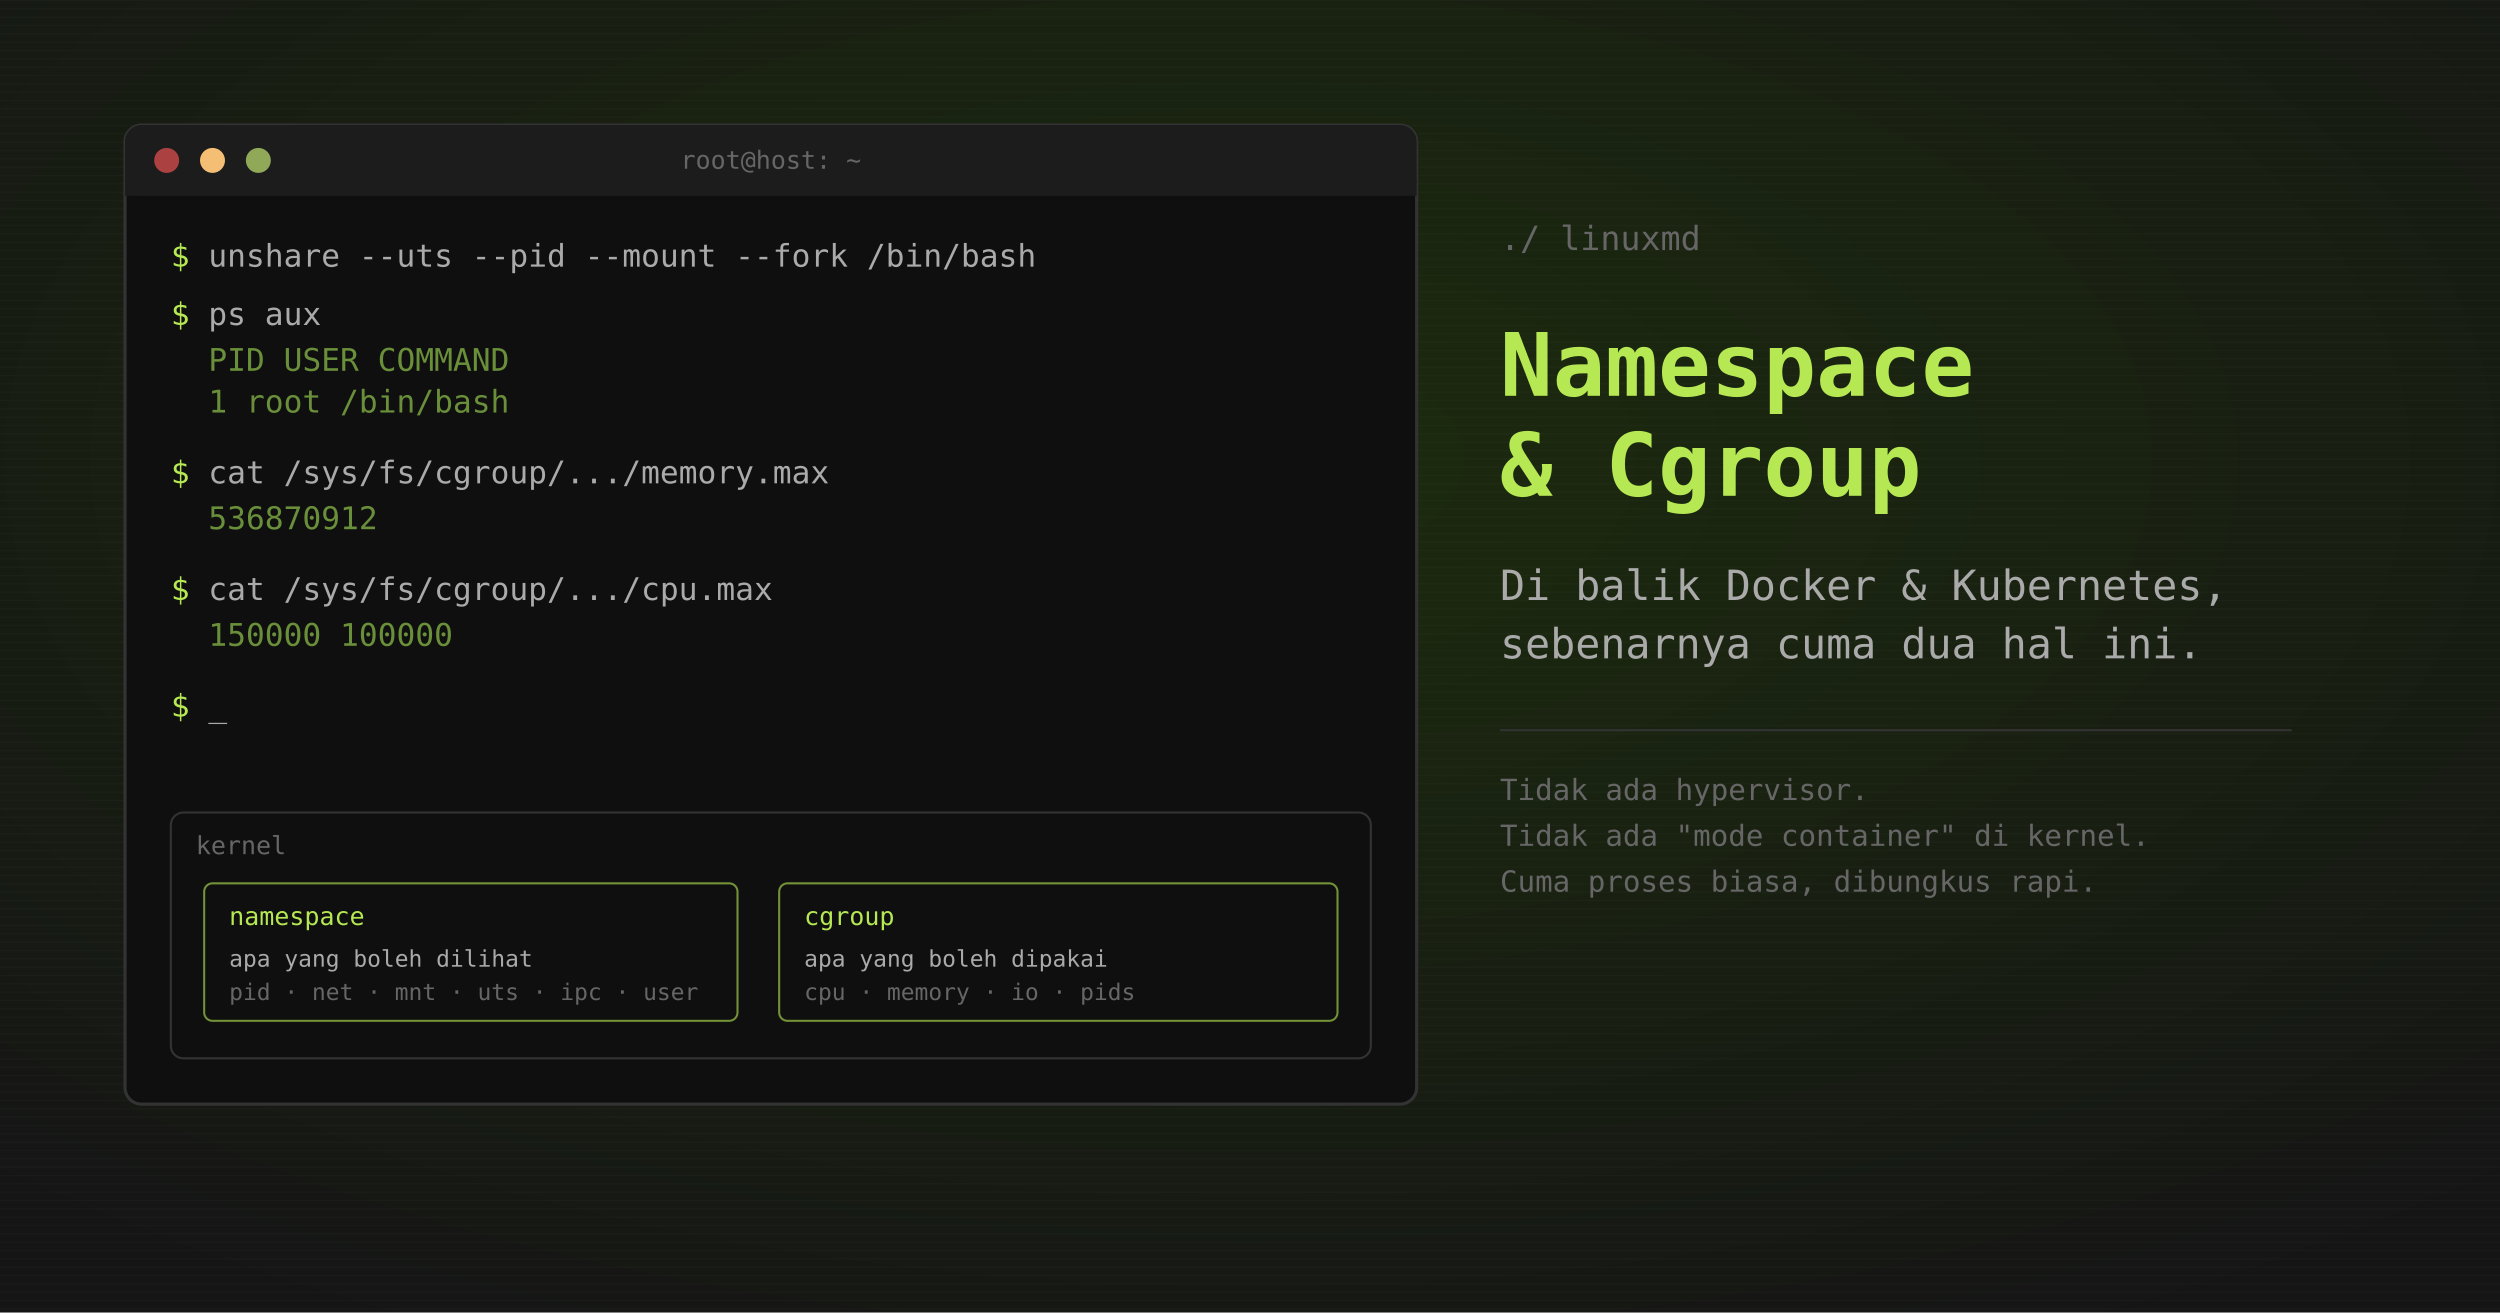
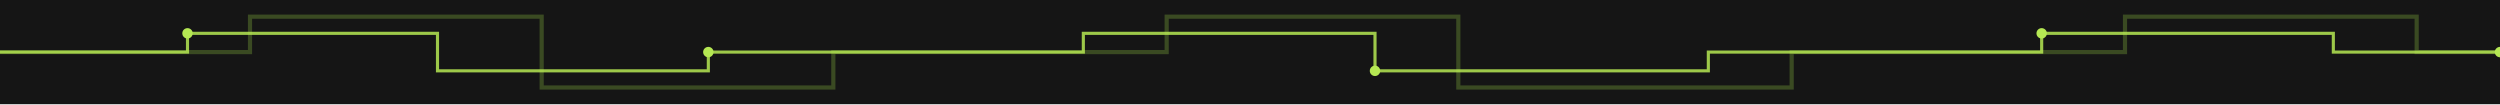
- <svg xmlns="http://www.w3.org/2000/svg" width="1200" height="630" viewBox="0 0 1200 630">
-   <defs>
-     <style>
-       .mono { font-family: Monaco, "Bitstream Vera Sans Mono", "Lucida Console", Menlo, Consolas, monospace; }
-       .green { fill: #b5e853; }
-       .dim { fill: #6a8f3a; }
-       .grey { fill: #aaa; }
-       .faint { fill: #666; }
-     </style>
-     <radialGradient id="glow" cx="50%" cy="35%" r="75%">
-       <stop offset="0%" stop-color="#1c2b0e" />
-       <stop offset="100%" stop-color="#151515" />
-     </radialGradient>
-     <pattern id="scan" width="4" height="4" patternUnits="userSpaceOnUse">
-       <rect width="4" height="4" fill="transparent" />
-       <line x1="0" y1="0" x2="4" y2="0" stroke="#ffffff" stroke-opacity="0.02" />
-     </pattern>
-   </defs>
-   <rect width="1200" height="630" fill="url(#glow)" />
-   <rect width="1200" height="630" fill="url(#scan)" />
-   <g transform="translate(60,60)">
-     <rect width="620" height="470" rx="8" fill="#0f0f0f" stroke="#333" stroke-width="1.5" />
-     <rect width="620" height="34" rx="8" fill="#1c1c1c" />
-     <rect y="26" width="620" height="8" fill="#1c1c1c" />
-     <circle cx="20" cy="17" r="6" fill="#ac4142" />
-     <circle cx="42" cy="17" r="6" fill="#f4bf75" />
-     <circle cx="64" cy="17" r="6" fill="#90a959" />
-     <text x="310" y="21" text-anchor="middle" class="mono faint" font-size="12">root@host: ~</text>
-     <g class="mono" font-size="15">
-       <text x="22" y="68" class="green">$</text>
-       <text x="40" y="68" class="grey">unshare --uts --pid --mount --fork /bin/bash</text>
-       <text x="22" y="96" class="green">$</text>
-       <text x="40" y="96" class="grey">ps aux</text>
-       <text x="40" y="118" class="dim">PID   USER   COMMAND</text>
-       <text x="40" y="138" class="dim">1     root   /bin/bash</text>
-       <text x="22" y="172" class="green">$</text>
-       <text x="40" y="172" class="grey">cat /sys/fs/cgroup/.../memory.max</text>
-       <text x="40" y="194" class="dim">536870912</text>
-       <text x="22" y="228" class="green">$</text>
-       <text x="40" y="228" class="grey">cat /sys/fs/cgroup/.../cpu.max</text>
-       <text x="40" y="250" class="dim">150000 100000</text>
-       <text x="22" y="284" class="green">$</text>
-       <text x="40" y="284" class="grey">_</text>
-     </g>
-     <g transform="translate(22,330)" class="mono" font-size="12">
-       <rect x="0" y="0" width="576" height="118" rx="6" fill="none" stroke="#333" />
-       <text x="12" y="20" class="faint">kernel</text>
-       <rect x="16" y="34" width="256" height="66" rx="4" fill="none" stroke="#b5e853" stroke-opacity="0.6" />
-       <text x="28" y="54" class="green">namespace</text>
-       <text x="28" y="74" class="grey" font-size="11">apa yang boleh dilihat</text>
-       <text x="28" y="90" class="faint" font-size="11">pid · net · mnt · uts · ipc · user</text>
-       <rect x="292" y="34" width="268" height="66" rx="4" fill="none" stroke="#b5e853" stroke-opacity="0.6" />
-       <text x="304" y="54" class="green">cgroup</text>
-       <text x="304" y="74" class="grey" font-size="11">apa yang boleh dipakai</text>
-       <text x="304" y="90" class="faint" font-size="11">cpu · memory · io · pids</text>
-     </g>
-   </g>
-   <g transform="translate(720,120)" class="mono">
-     <text x="0" y="0" class="faint" font-size="16">./ linuxmd</text>
-     <text x="0" y="70" class="green" font-size="42" font-weight="bold">Namespace</text>
-     <text x="0" y="118" class="green" font-size="42" font-weight="bold">&amp; Cgroup</text>
-     <text x="0" y="168" class="grey" font-size="20">Di balik Docker &amp; Kubernetes,</text>
-     <text x="0" y="196" class="grey" font-size="20">sebenarnya cuma dua hal ini.</text>
-     <rect x="0" y="230" width="380" height="1" fill="#333" />
-     <text x="0" y="264" class="faint" font-size="14">Tidak ada hypervisor.</text>
-     <text x="0" y="286" class="faint" font-size="14">Tidak ada "mode container" di kernel.</text>
-     <text x="0" y="308" class="faint" font-size="14">Cuma proses biasa, dibungkus rapi.</text>
-   </g>
+ <svg xmlns="http://www.w3.org/2000/svg" width="1200" height="50" viewBox="0 0 1200 50" preserveAspectRatio="none">
+   <rect width="1200" height="50" fill="#151515" />
+   <path d="M0 25 H120 V8 H260 V42 H400 V25 H560 V8 H700 V42 H860 V25 H1020 V8 H1160 V25 H1200" fill="none" stroke="#3a4a22" stroke-width="2" />
+   <path d="M0 25 H90 V16 H210 V34 H340 V25 H520 V16 H660 V34 H820 V25 H980 V16 H1120 V25 H1200" fill="none" stroke="#b5e853" stroke-width="1.5" stroke-opacity="0.85" />
+   <circle cx="90" cy="16" r="2.5" fill="#b5e853" />
+   <circle cx="340" cy="25" r="2.5" fill="#b5e853" />
+   <circle cx="660" cy="34" r="2.5" fill="#b5e853" />
+   <circle cx="980" cy="16" r="2.5" fill="#b5e853" />
+   <circle cx="1200" cy="25" r="2.5" fill="#b5e853" />
</svg>
